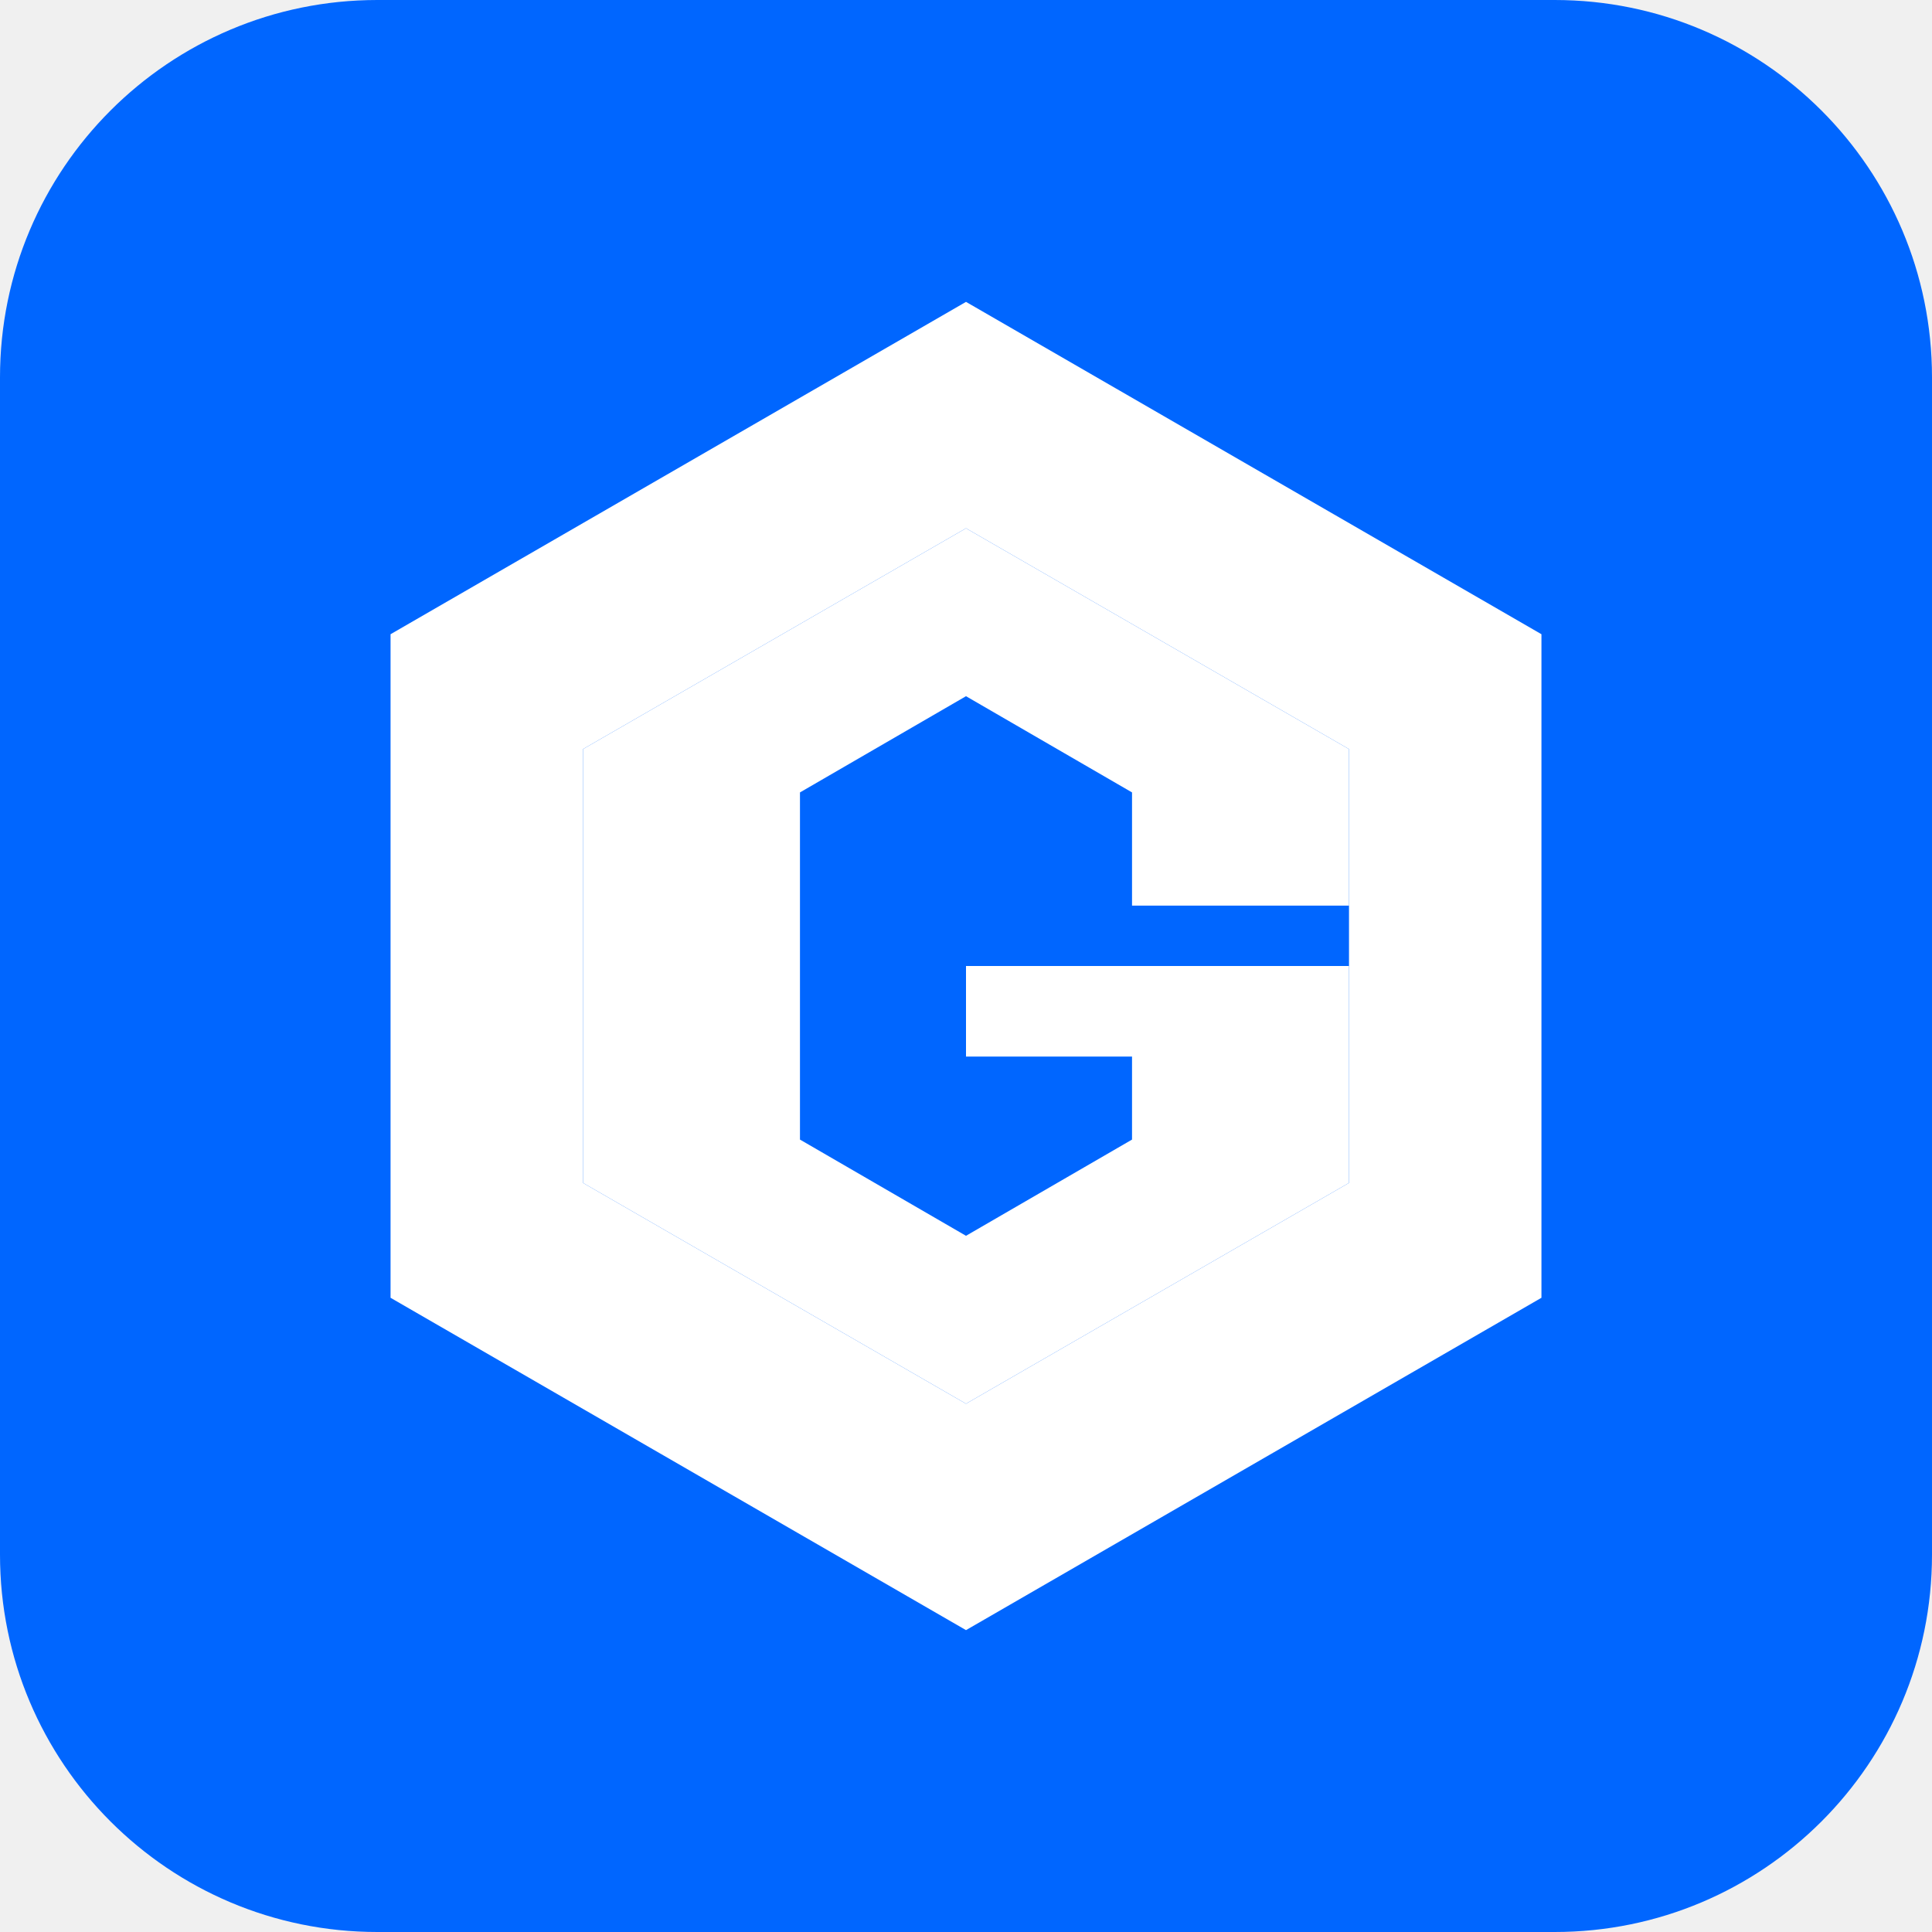
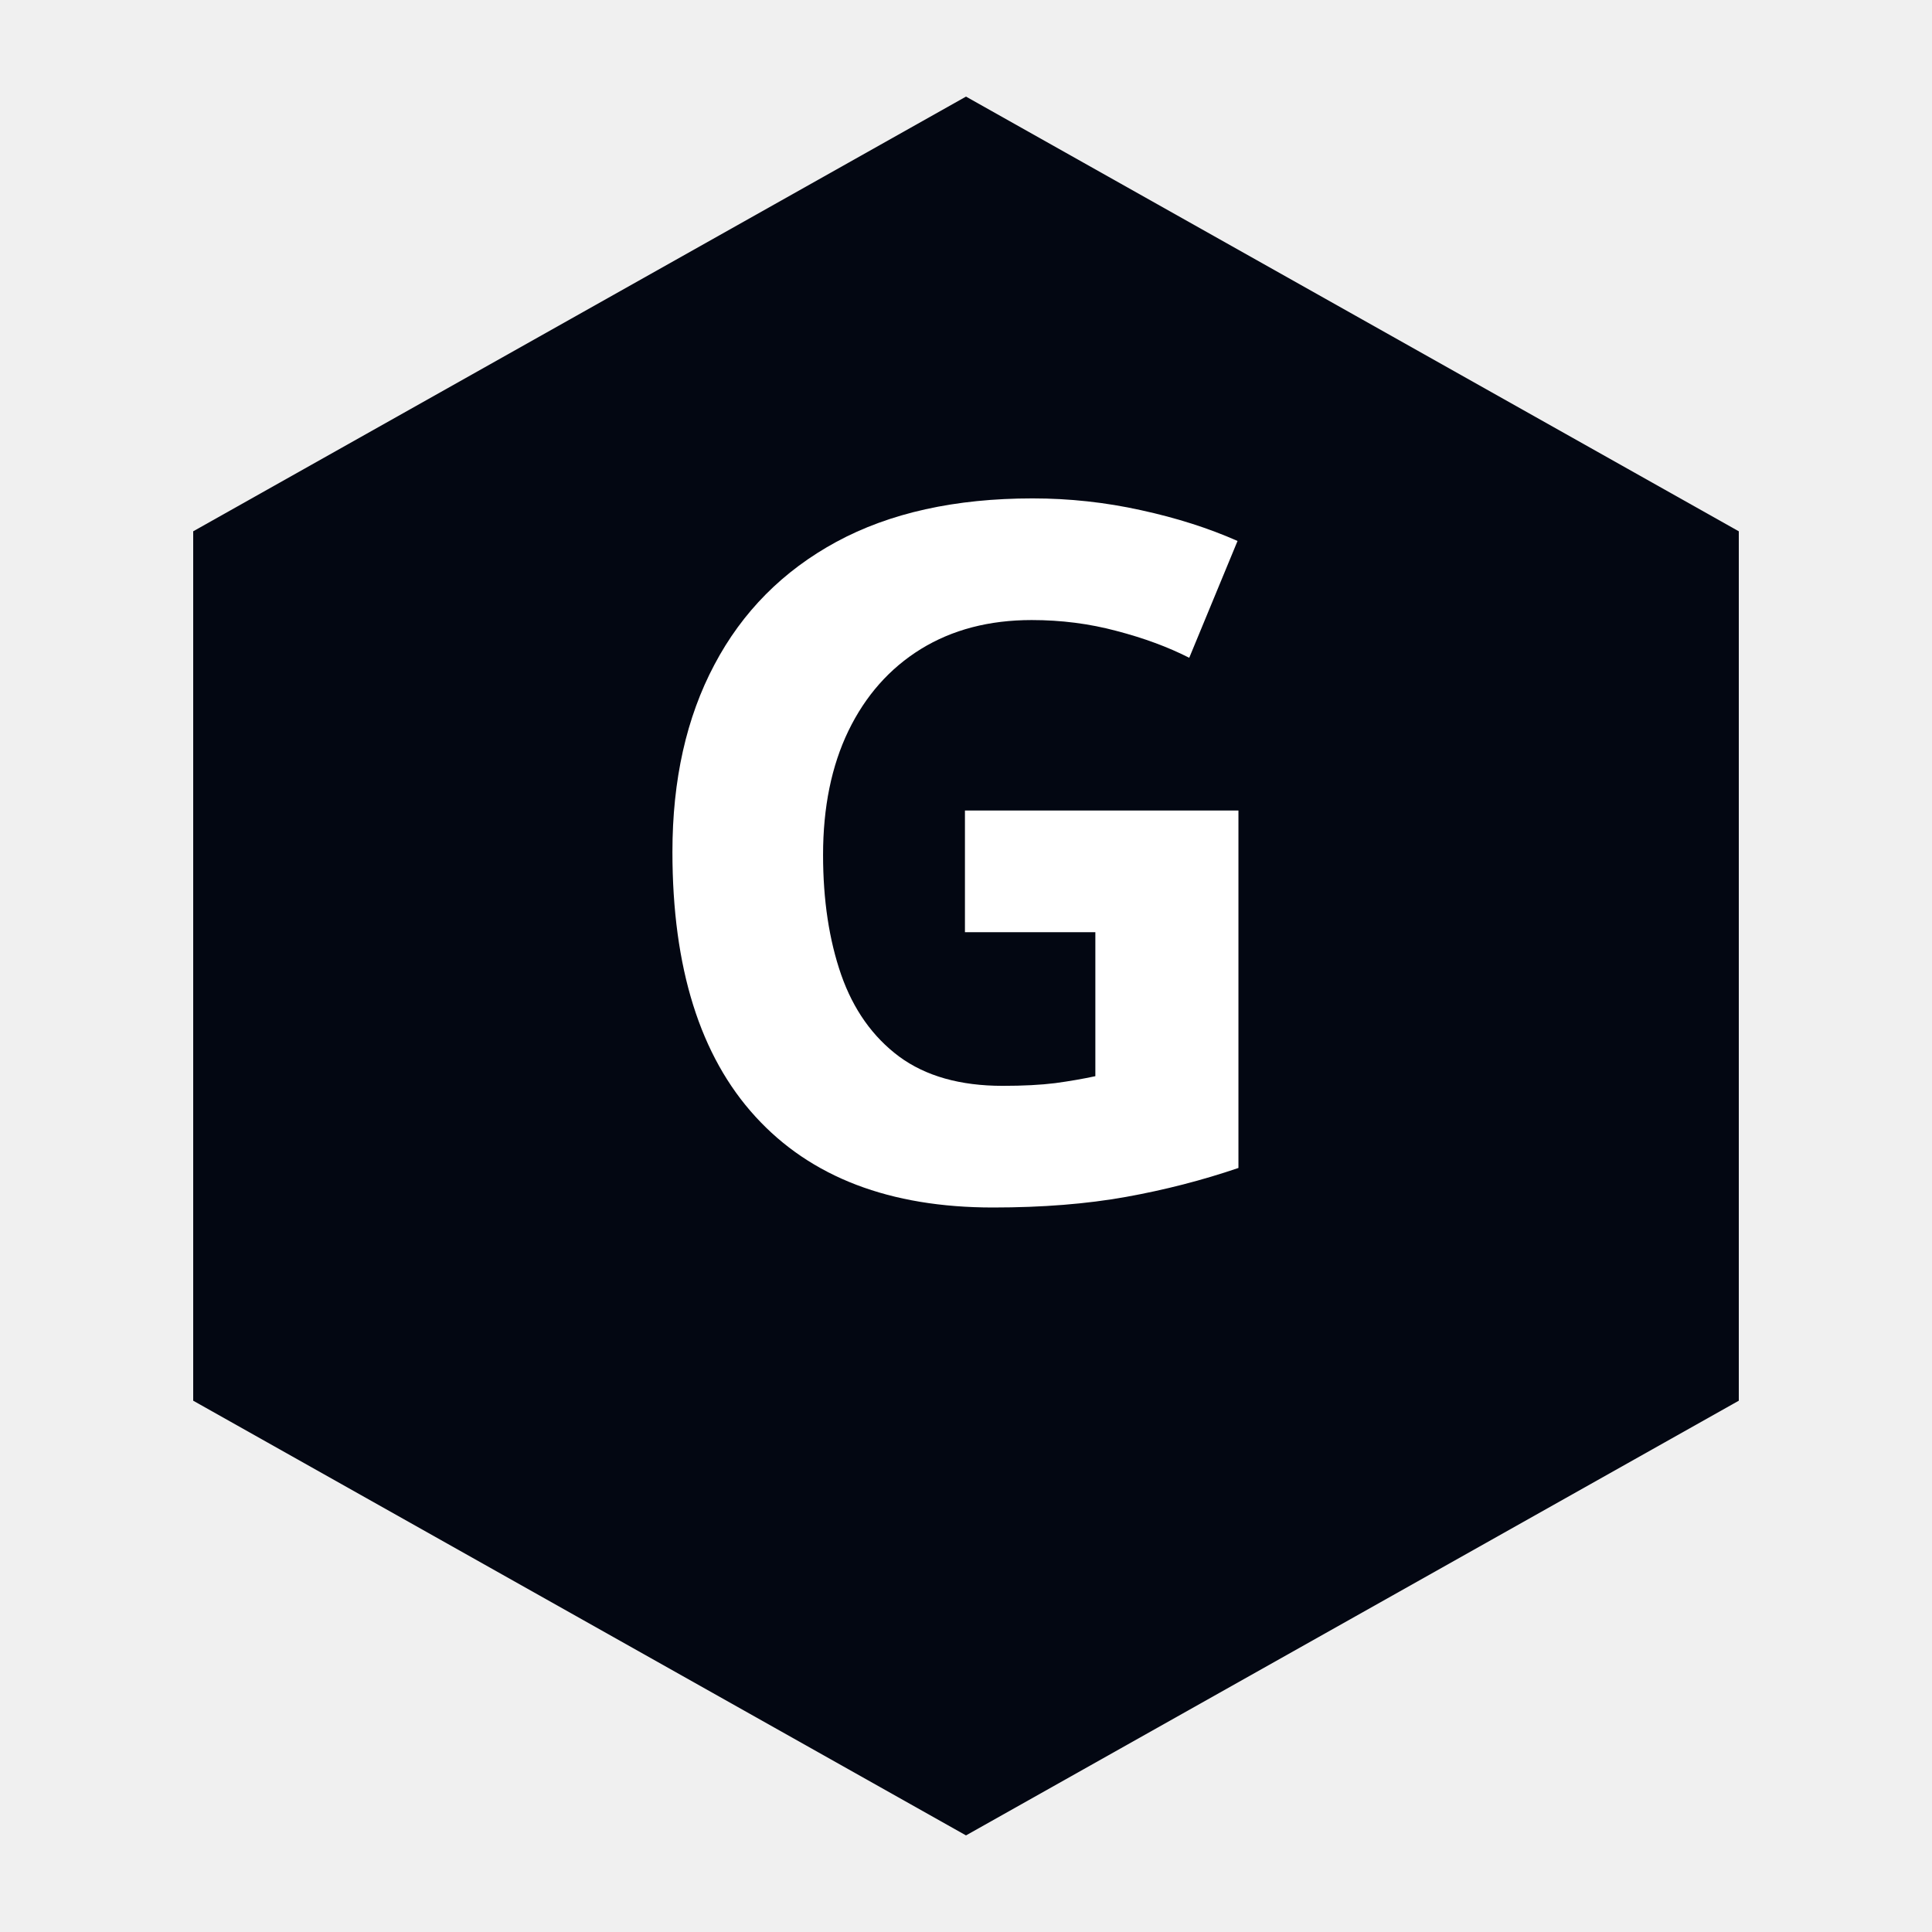
- <svg xmlns="http://www.w3.org/2000/svg" viewBox="0 0 1024 1024" fill="none">
-   <rect width="1024" height="1024" rx="200" fill="#0066FF" />
-   <path d="M512 160L817 336.15V687.85L512 864L207 687.85V336.15L512 160Z" fill="white" />
-   <path d="M512 280L715 397.04V626.96L512 744L309 626.96V397.04L512 280Z" fill="#0066FF" />
-   <path d="M512 280L715 397.04V480H600V420L512 369L424 420V604L512 655L600 604V560H512V512H715V626.96L512 744L309 626.96V397.04L512 280Z" fill="white" />
+ <svg xmlns="http://www.w3.org/2000/svg" viewBox="0 0 100 100">
+   <path d="M50 5 L90 27.5 V72.5 L50 95 L10 72.5 V27.5 Z" fill="#030712" />
+   <text x="50" y="62" font-family="sans-serif" font-size="50" font-weight="900" fill="white" text-anchor="middle">G</text>
</svg>
